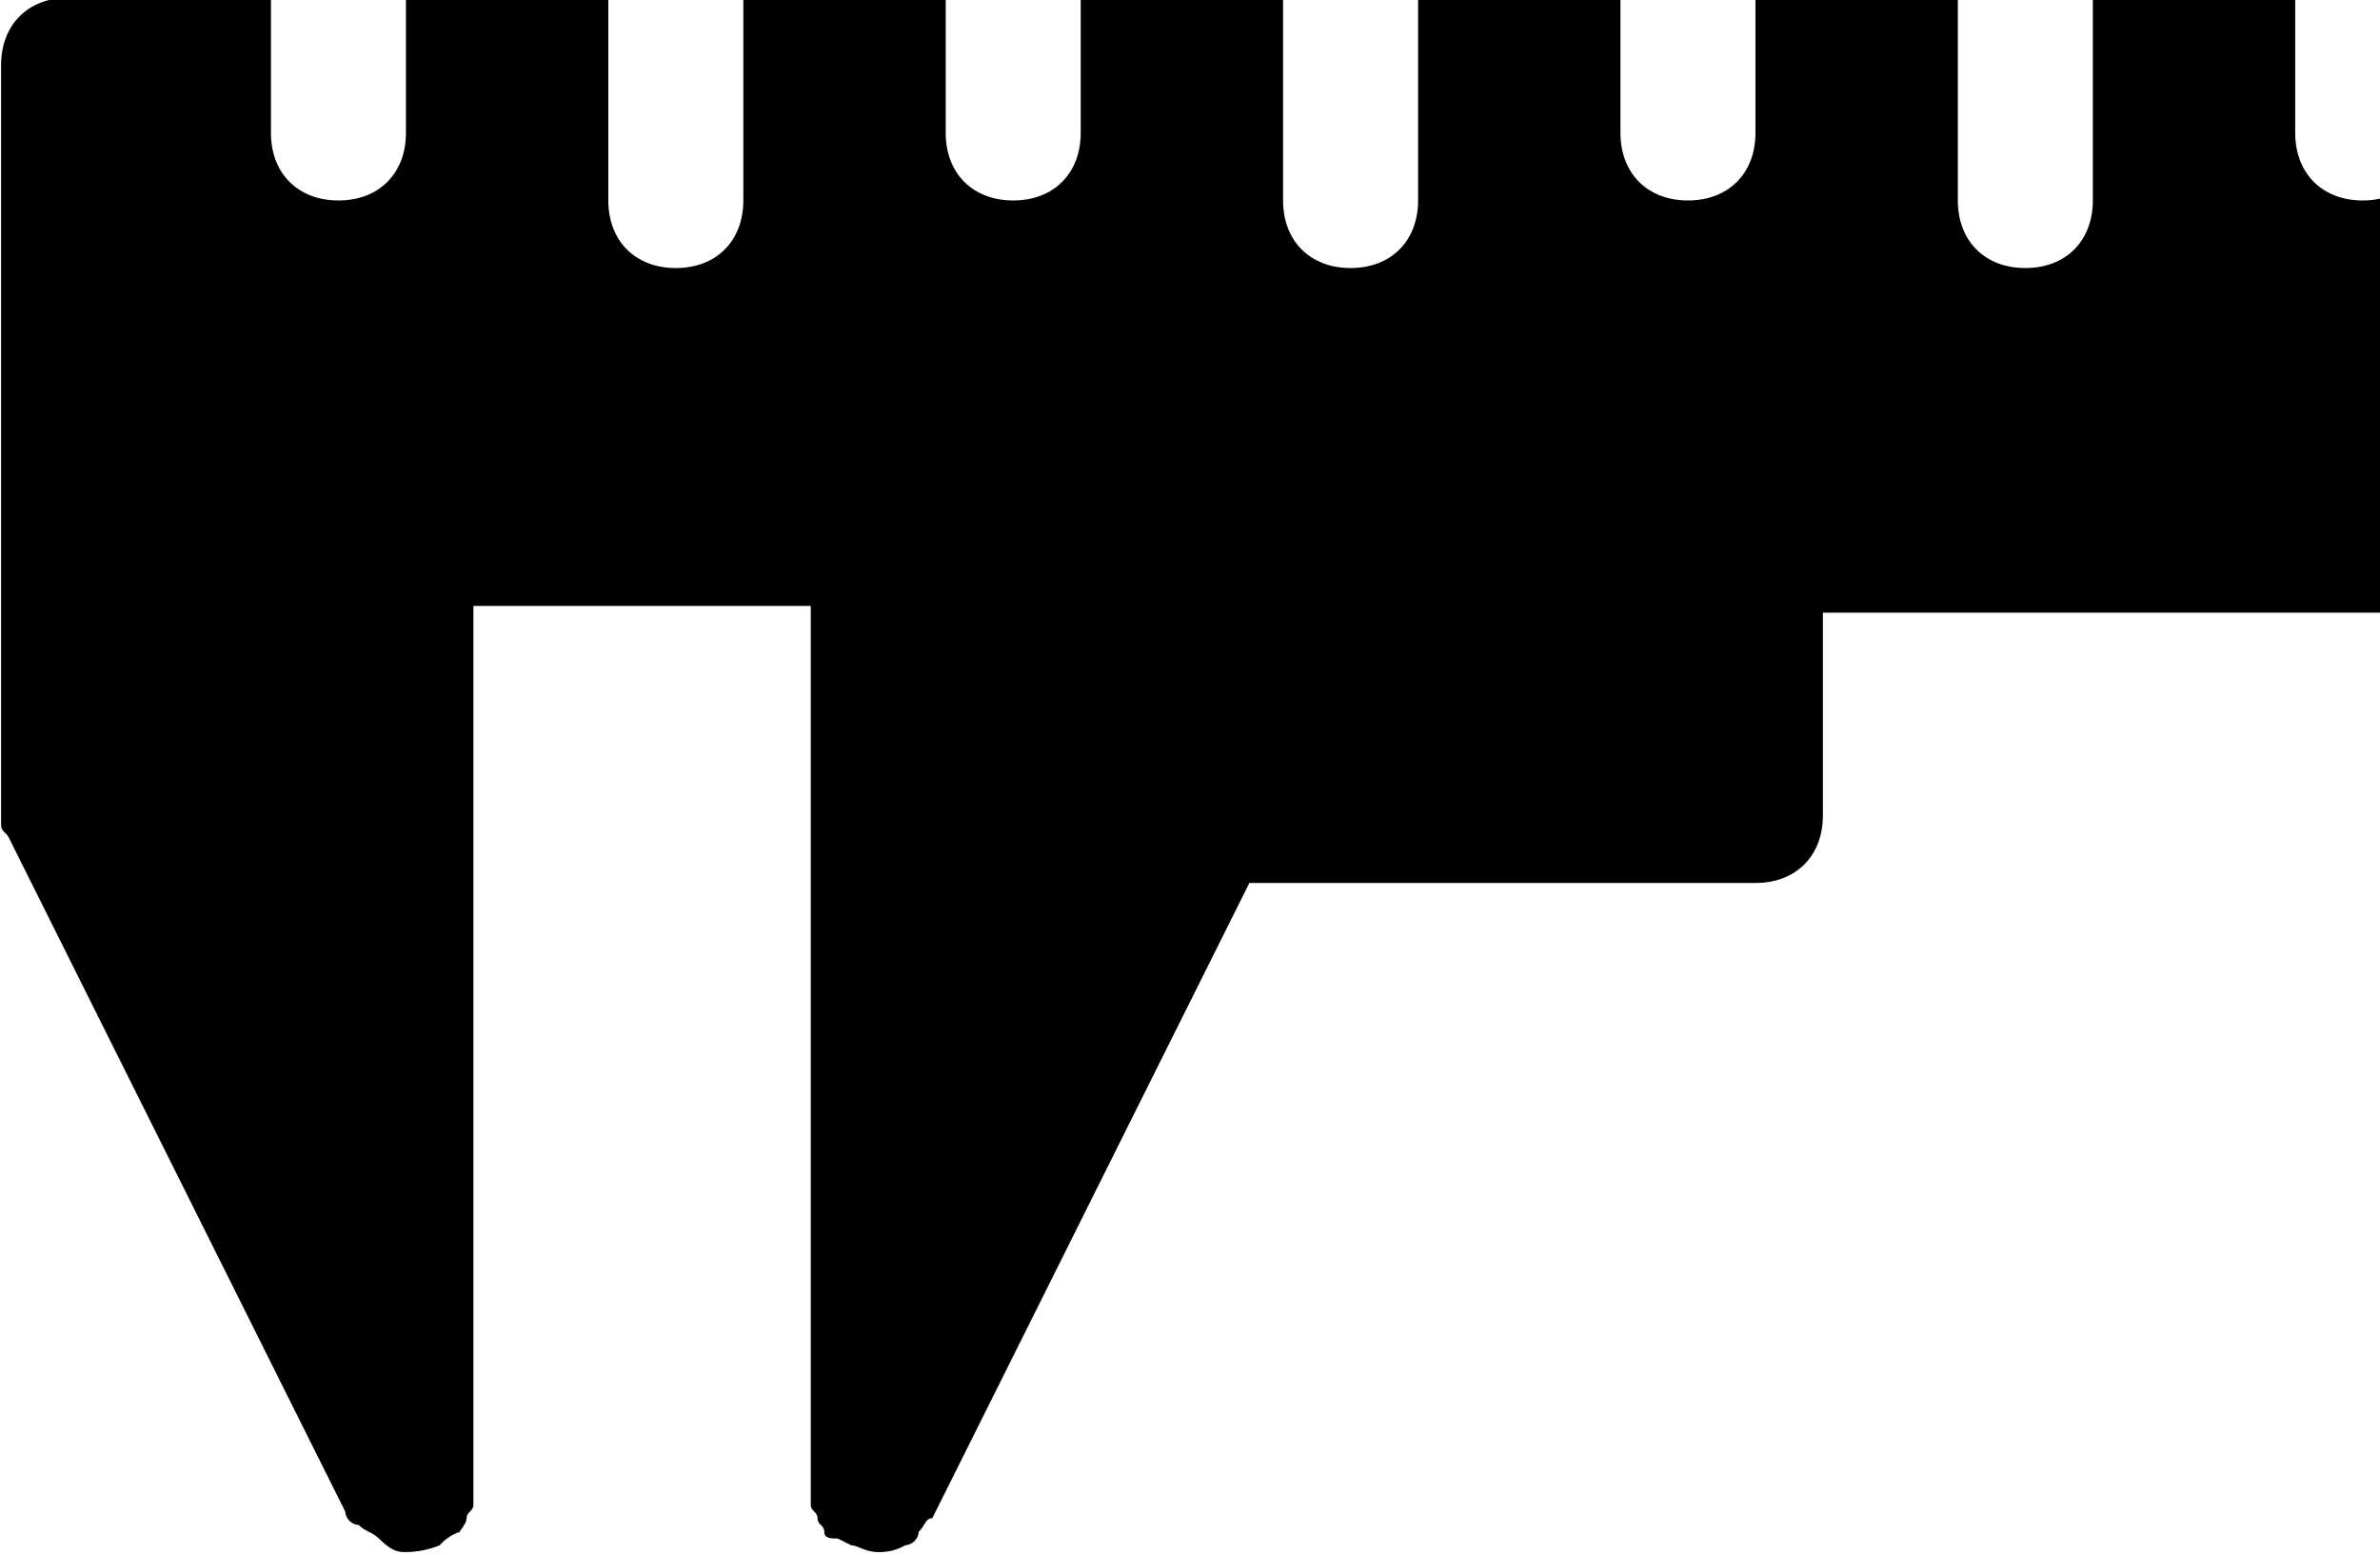
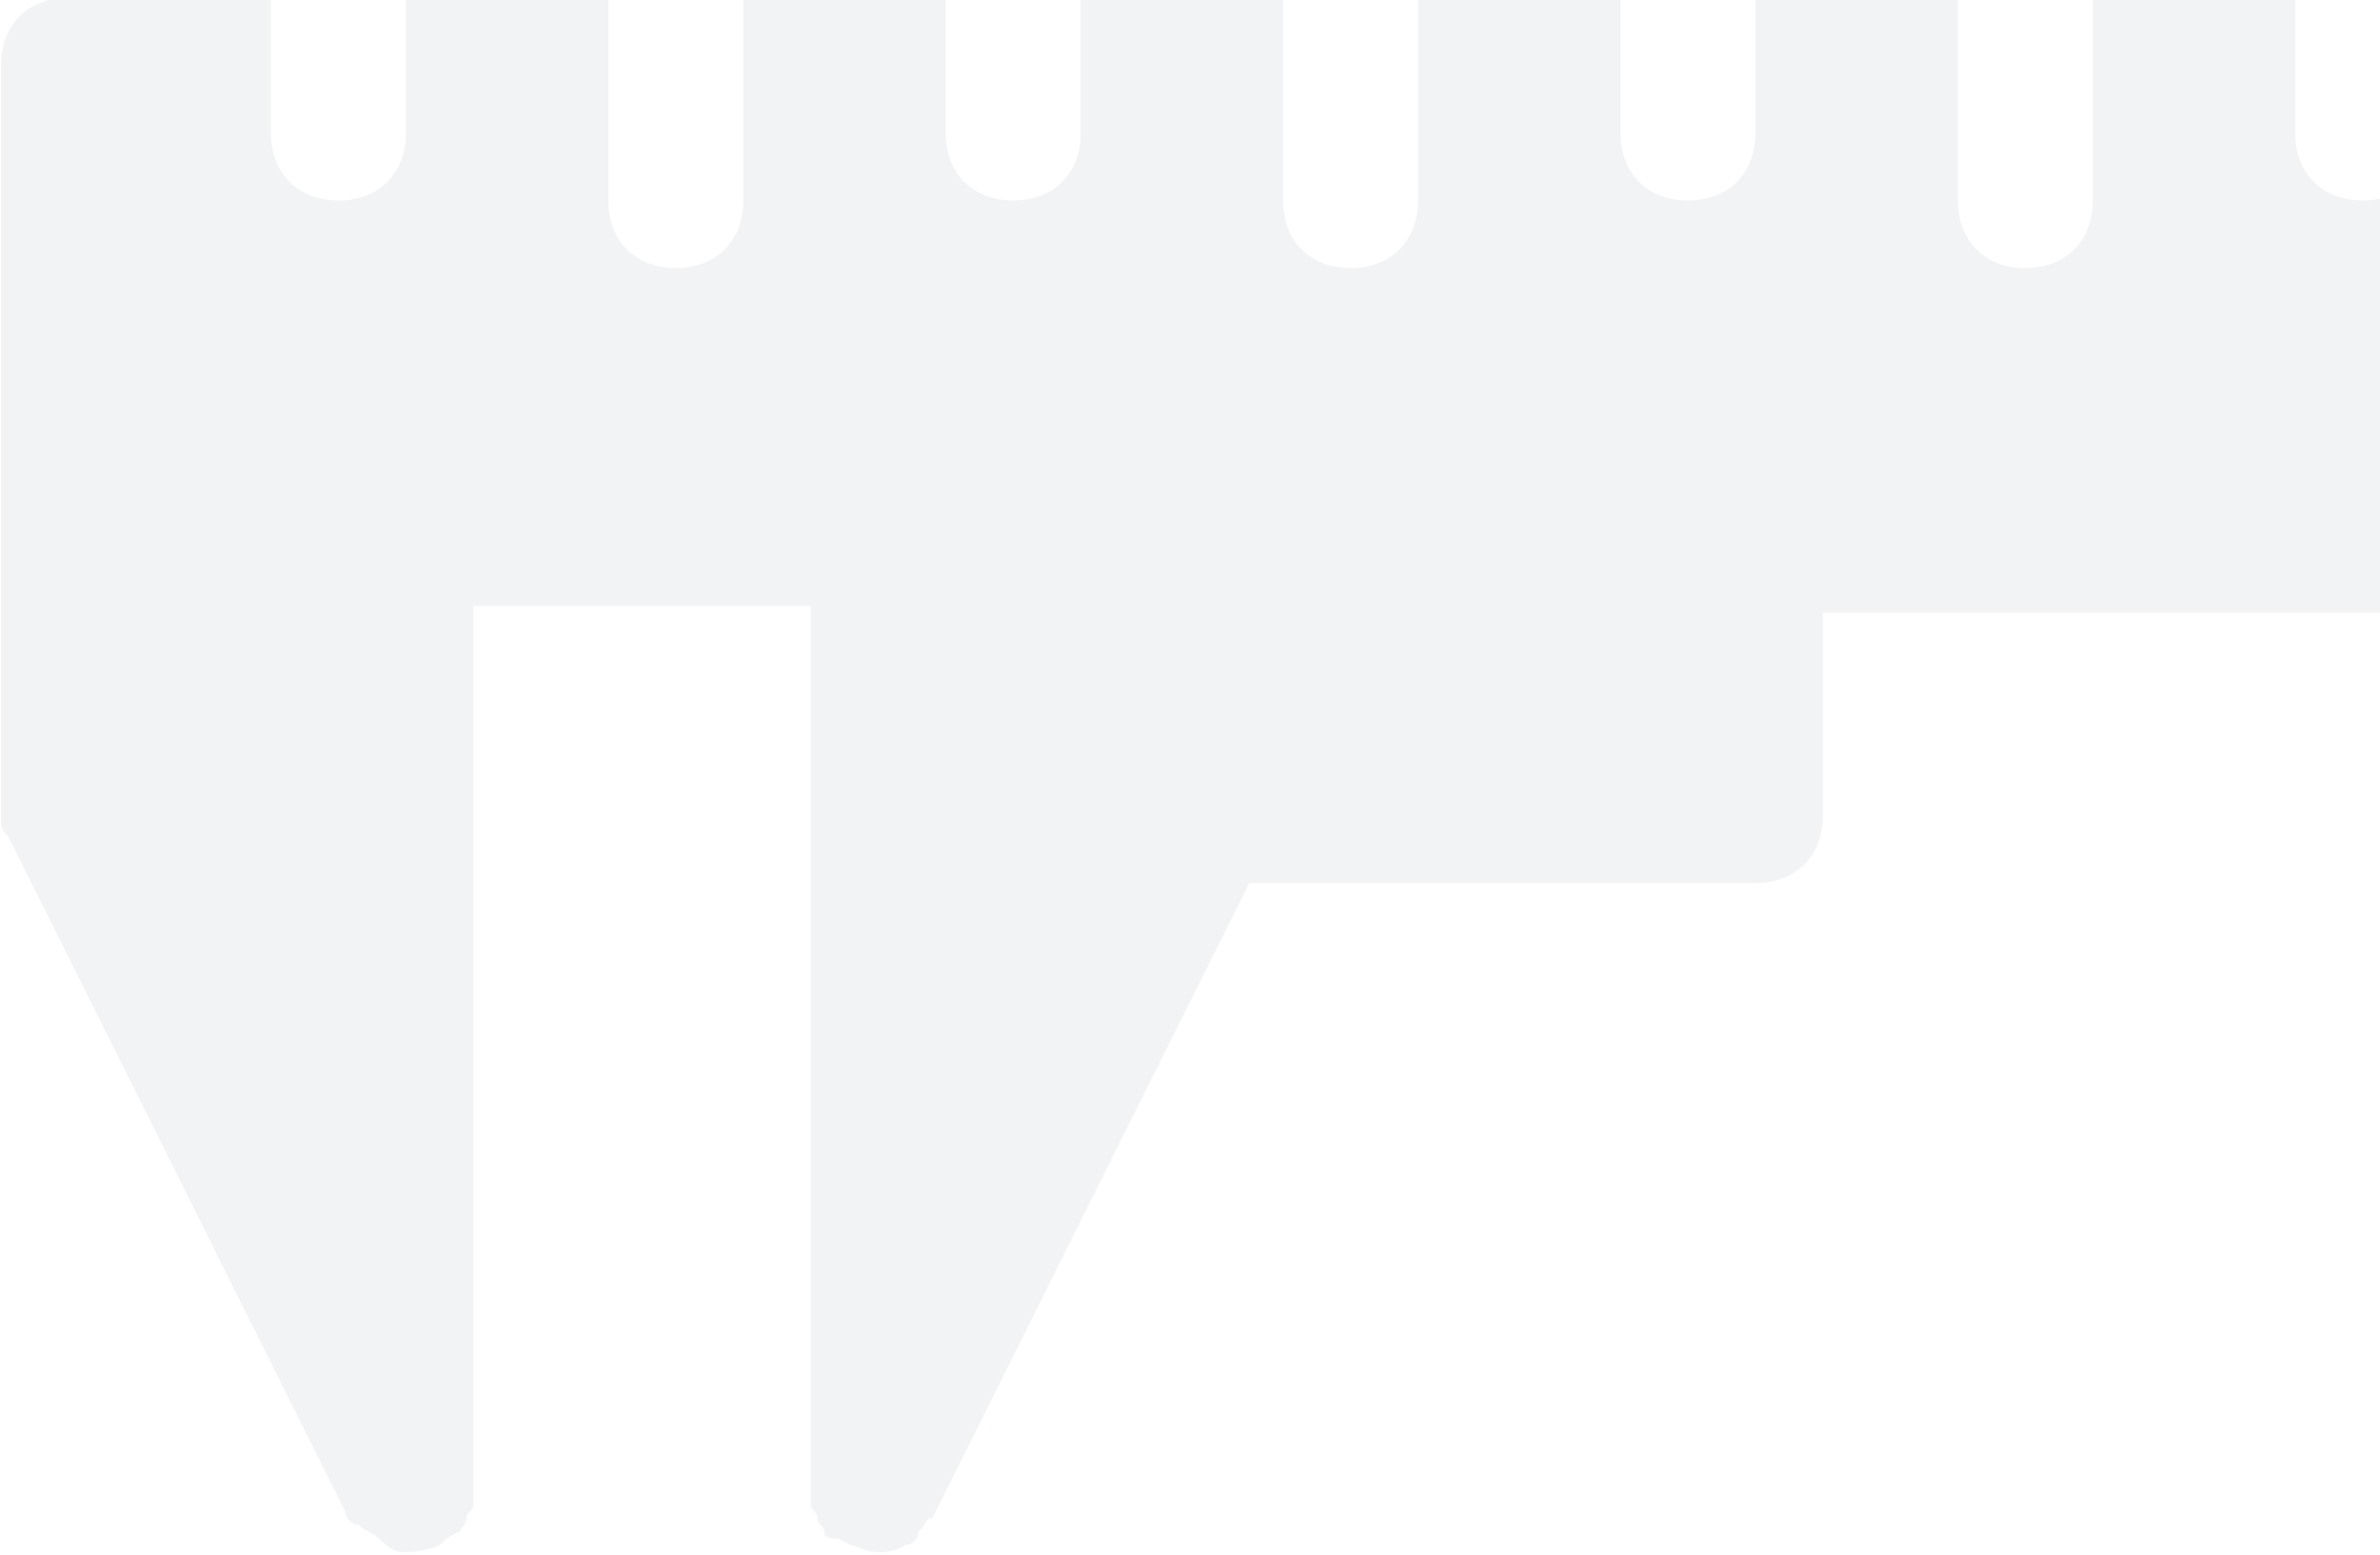
<svg xmlns="http://www.w3.org/2000/svg" width="309.9" height="202.34" viewBox="0 0 309.9 202.34">
  <defs>
    <clipPath id="clip-Review_Module_Icon">
      <rect width="309.9" height="202.34" />
    </clipPath>
  </defs>
  <g id="Review_Module_Icon" data-name="Review Module Icon" clip-path="url(#clip-Review_Module_Icon)">
    <g id="Group_415" data-name="Group 415" transform="translate(-1826 -760)">
      <g id="Group_404" data-name="Group 404">
        <g id="Group_403" data-name="Group 403">
-           <path id="Path_371" data-name="Path 371" d="M2344.51,759.7h-26.35v17.595c0,5.279-3.52,8.8-8.79,8.8s-8.79-3.519-8.79-8.8V759.7h-26.35v26.393c0,5.278-3.52,8.8-8.79,8.8s-8.79-3.519-8.79-8.8V759.7H2230.3v17.595c0,5.279-3.52,8.8-8.79,8.8s-8.79-3.519-8.79-8.8V759.7h-26.35v26.393c0,5.278-3.52,8.8-8.79,8.8s-8.79-3.519-8.79-8.8V759.7h-26.35v17.595c0,5.279-3.52,8.8-8.79,8.8s-8.79-3.519-8.79-8.8V759.7h-26.35v26.393c0,5.278-3.52,8.8-8.79,8.8s-8.79-3.519-8.79-8.8V759.7h-26.35v17.595c0,5.279-3.52,8.8-8.79,8.8s-8.79-3.519-8.79-8.8V759.7h-26.35v26.393c0,5.278-3.52,8.8-8.79,8.8s-8.79-3.519-8.79-8.8V759.7h-26.35v17.595c0,5.279-3.52,8.8-8.79,8.8s-8.79-3.519-8.79-8.8V759.7h-26.35v26.393c0,5.278-3.52,8.8-8.79,8.8s-8.79-3.519-8.79-8.8V759.7h-26.35v17.595c0,5.279-3.52,8.8-8.79,8.8s-8.79-3.519-8.79-8.8V759.7h-26.35c-5.28,0-8.79,3.519-8.79,8.8V867.03c0,.88,0,.88.88,1.76l43.93,87.976a1.893,1.893,0,0,0,1.76,1.759c.87.88,1.75.88,2.63,1.76,1.76,1.759,2.64,1.759,3.52,1.759a11.769,11.769,0,0,0,4.39-.88,6.037,6.037,0,0,1,2.63-1.759c-.87.88.88-.88.88-1.76s.88-.879.88-1.759V838.878h43.93V955.886c0,.88.88.88.88,1.759s.88.88.88,1.76.88.88,1.76.88l1.75.879c.88,0,1.76.88,3.52.88a6.6,6.6,0,0,0,3.51-.88,1.892,1.892,0,0,0,1.76-1.759c.88-.88.88-1.76,1.76-1.76l41.29-82.7h65.9c5.27,0,8.78-3.519,8.78-8.8V839.758h281.15c5.28,0,8.79-3.519,8.79-8.8V769.377" />
+           <path id="Path_371" data-name="Path 371" d="M2344.51,759.7h-26.35v17.595c0,5.279-3.52,8.8-8.79,8.8s-8.79-3.519-8.79-8.8V759.7h-26.35v26.393c0,5.278-3.52,8.8-8.79,8.8s-8.79-3.519-8.79-8.8V759.7H2230.3v17.595c0,5.279-3.52,8.8-8.79,8.8s-8.79-3.519-8.79-8.8V759.7h-26.35v26.393c0,5.278-3.52,8.8-8.79,8.8s-8.79-3.519-8.79-8.8V759.7h-26.35v17.595c0,5.279-3.52,8.8-8.79,8.8s-8.79-3.519-8.79-8.8V759.7h-26.35v26.393c0,5.278-3.52,8.8-8.79,8.8s-8.79-3.519-8.79-8.8V759.7h-26.35v17.595c0,5.279-3.52,8.8-8.79,8.8s-8.79-3.519-8.79-8.8V759.7h-26.35v26.393c0,5.278-3.52,8.8-8.79,8.8s-8.79-3.519-8.79-8.8V759.7h-26.35v17.595c0,5.279-3.52,8.8-8.79,8.8s-8.79-3.519-8.79-8.8V759.7h-26.35v26.393c0,5.278-3.52,8.8-8.79,8.8s-8.79-3.519-8.79-8.8V759.7h-26.35v17.595c0,5.279-3.52,8.8-8.79,8.8s-8.79-3.519-8.79-8.8V759.7h-26.35c-5.28,0-8.79,3.519-8.79,8.8V867.03c0,.88,0,.88.88,1.76l43.93,87.976a1.893,1.893,0,0,0,1.76,1.759c.87.88,1.75.88,2.63,1.76,1.76,1.759,2.64,1.759,3.52,1.759a11.769,11.769,0,0,0,4.39-.88,6.037,6.037,0,0,1,2.63-1.759c-.87.88.88-.88.88-1.76s.88-.879.88-1.759V838.878h43.93V955.886c0,.88.88.88.88,1.759s.88.88.88,1.76.88.88,1.76.88l1.75.879c.88,0,1.76.88,3.52.88a6.6,6.6,0,0,0,3.51-.88,1.892,1.892,0,0,0,1.76-1.759c.88-.88.88-1.76,1.76-1.76l41.29-82.7h65.9c5.27,0,8.78-3.519,8.78-8.8V839.758h281.15c5.28,0,8.79-3.519,8.79-8.8V769.377" fill="#f2f3f4" />
        </g>
      </g>
    </g>
  </g>
</svg>
